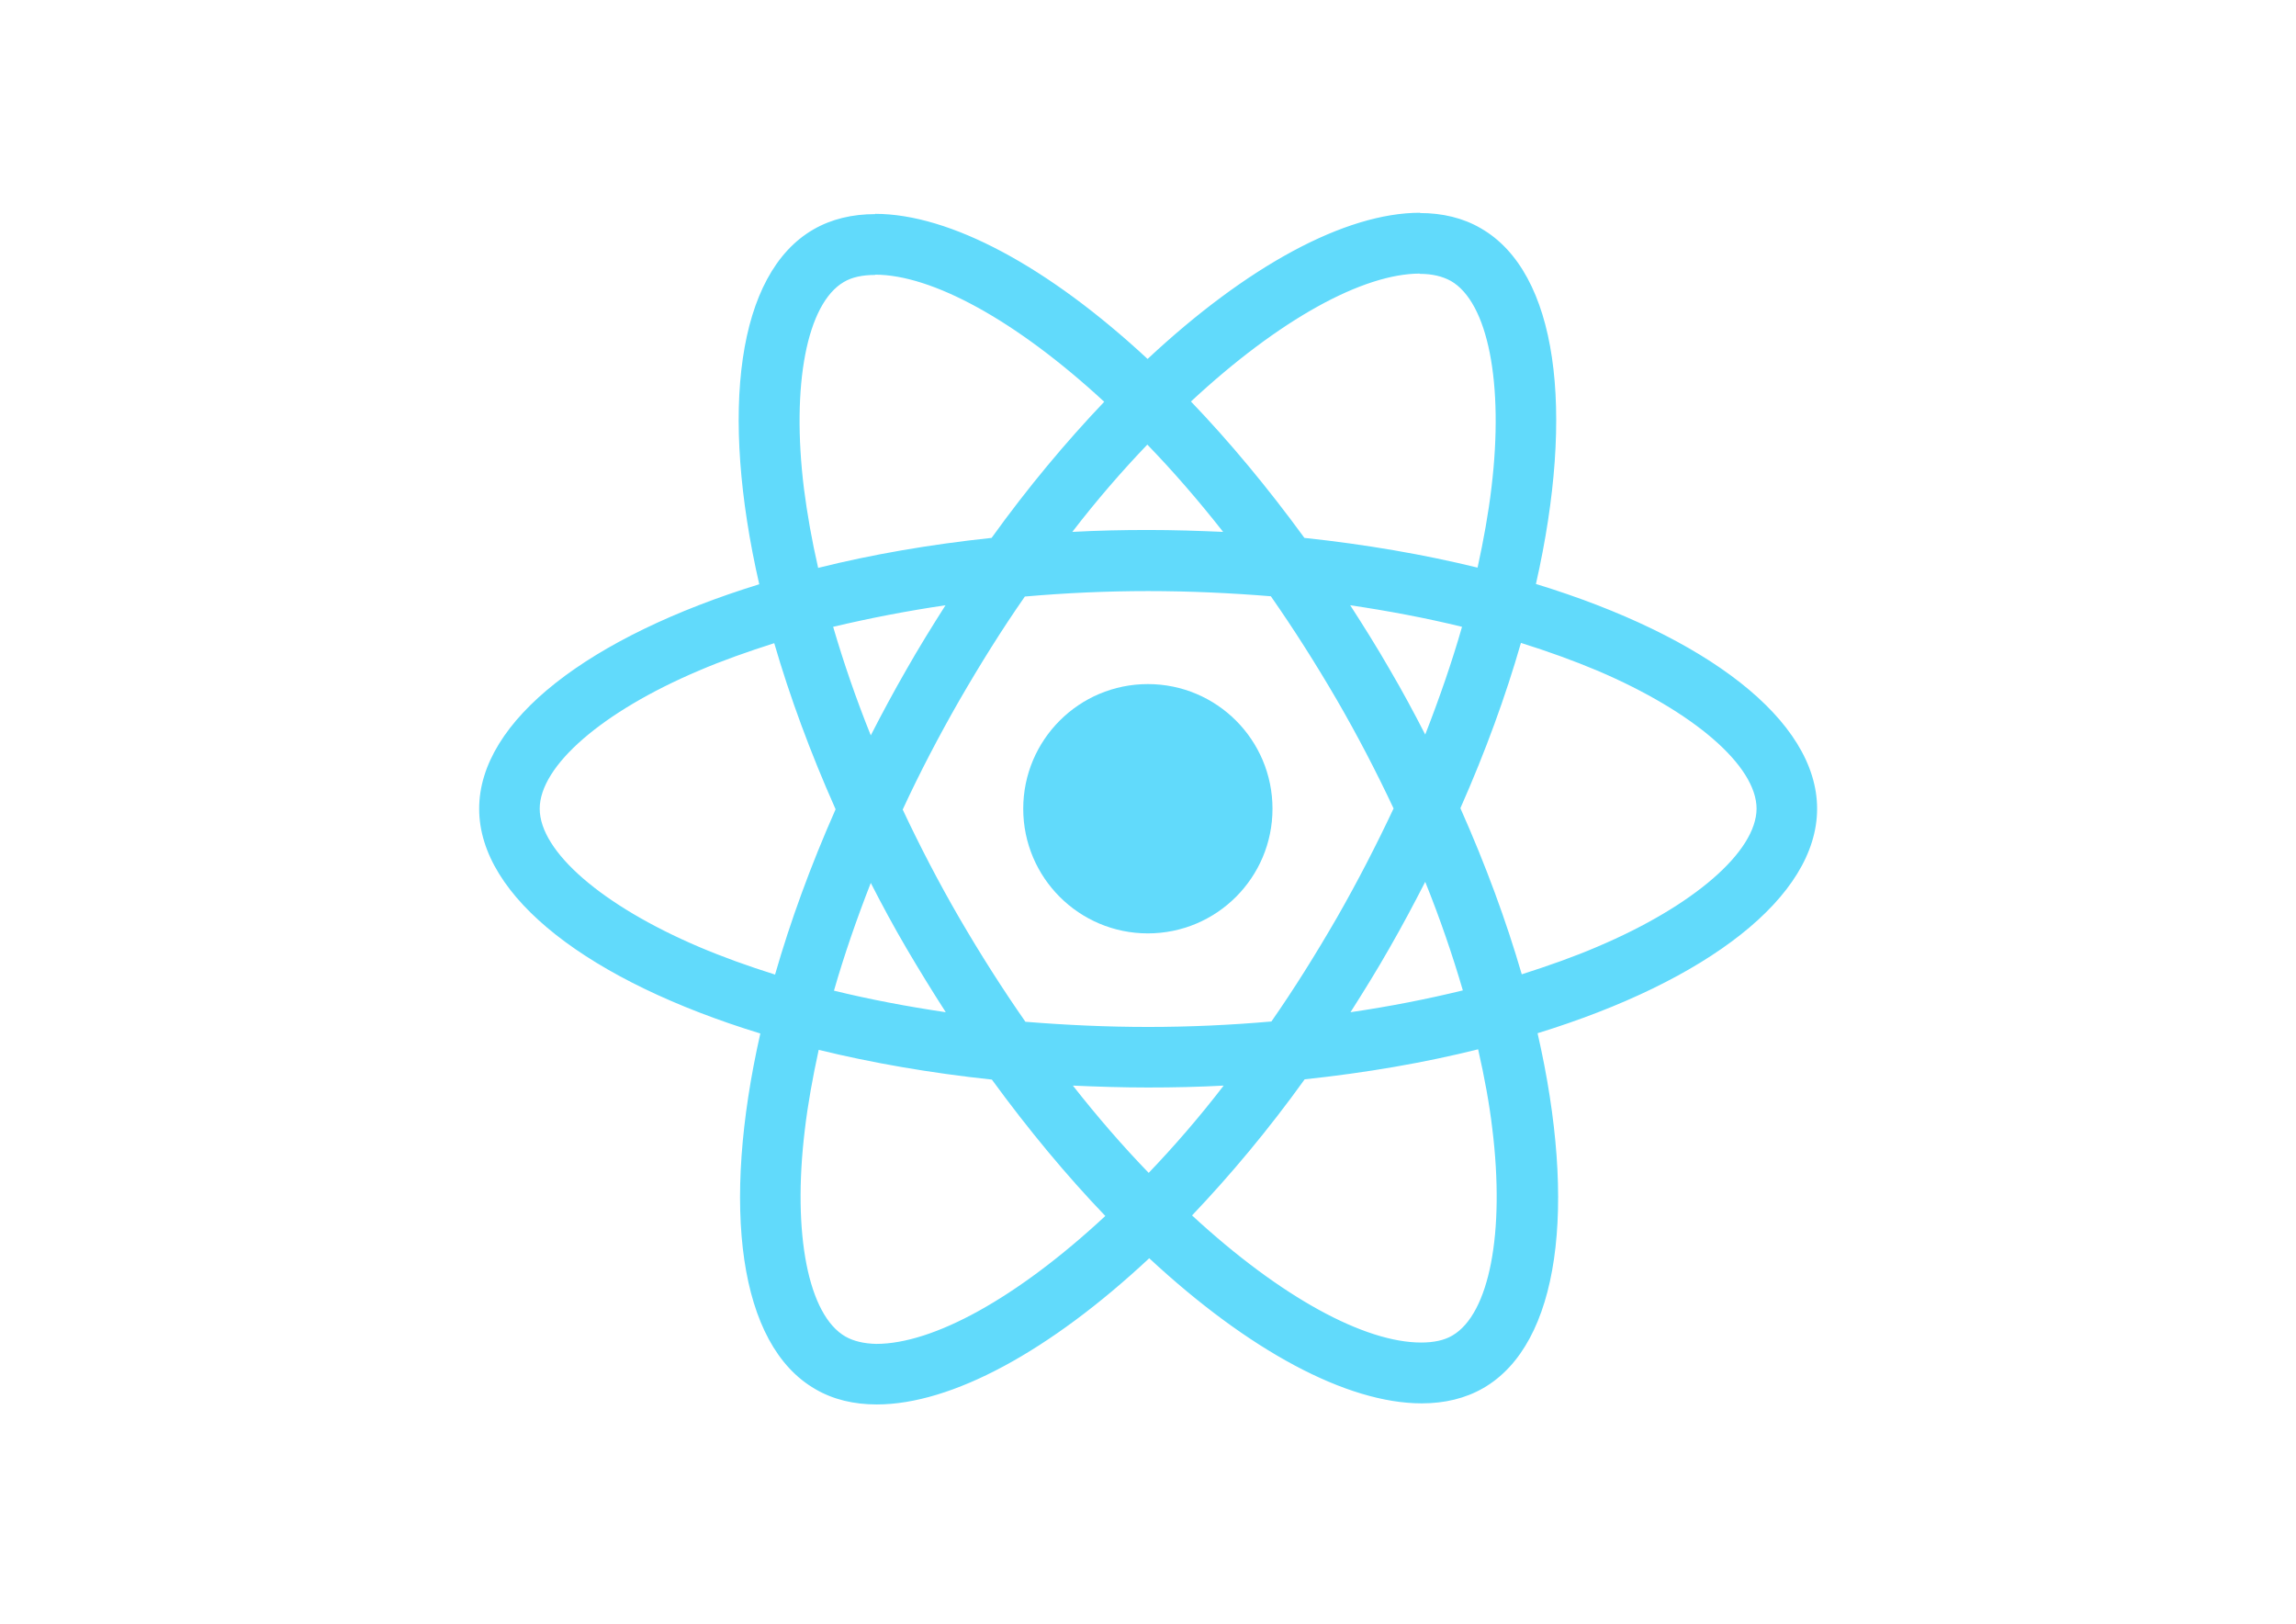
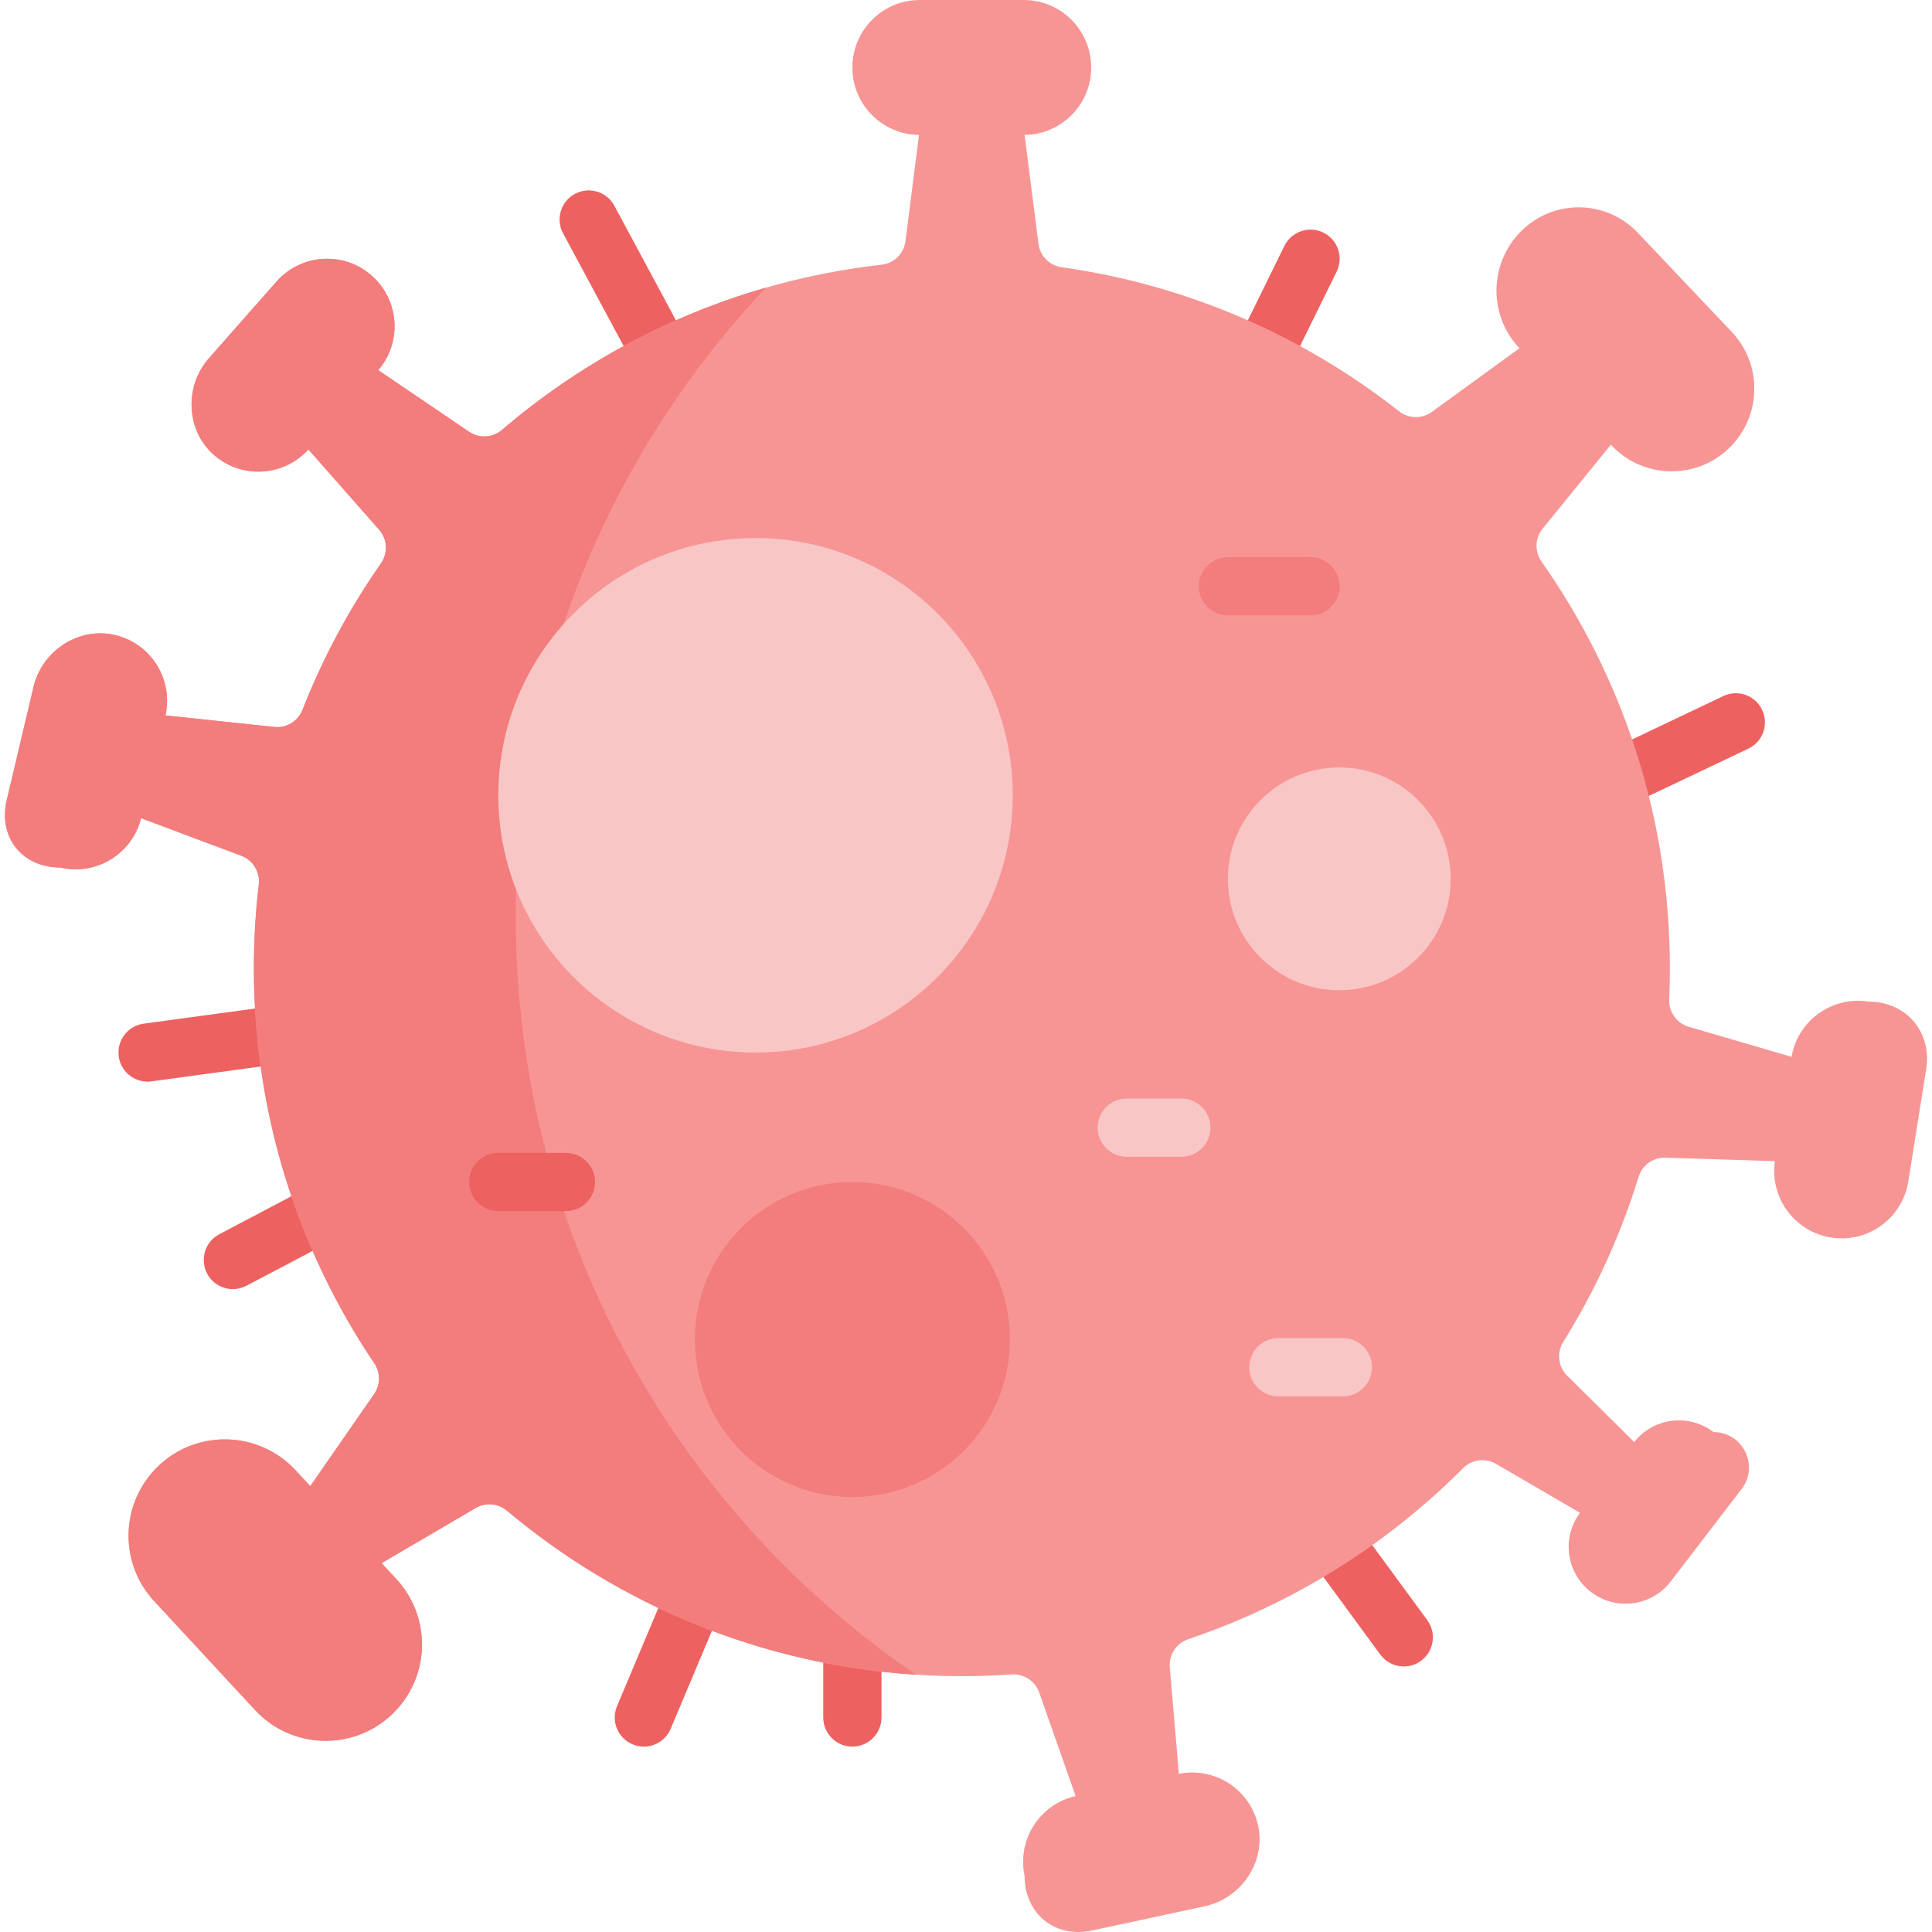
- <svg xmlns="http://www.w3.org/2000/svg" viewBox="0 0 841.9 595.3">
-   <g fill="#61DAFB">
-     <path d="M666.3 296.5c0-32.5-40.7-63.3-103.1-82.4 14.4-63.6 8-114.2-20.2-130.4-6.5-3.8-14.1-5.6-22.4-5.6v22.3c4.6 0 8.3.9 11.4 2.6 13.6 7.8 19.5 37.5 14.9 75.7-1.1 9.4-2.9 19.3-5.1 29.4-19.6-4.8-41-8.5-63.5-10.9-13.5-18.5-27.5-35.3-41.6-50 32.6-30.3 63.2-46.9 84-46.9V78c-27.5 0-63.5 19.6-99.9 53.6-36.4-33.8-72.4-53.2-99.9-53.2v22.3c20.7 0 51.4 16.5 84 46.6-14 14.7-28 31.4-41.3 49.9-22.6 2.4-44 6.1-63.6 11-2.3-10-4-19.7-5.2-29-4.7-38.2 1.1-67.9 14.6-75.8 3-1.8 6.9-2.6 11.5-2.6V78.5c-8.4 0-16 1.8-22.6 5.6-28.1 16.2-34.4 66.7-19.9 130.1-62.2 19.2-102.7 49.9-102.7 82.3 0 32.5 40.7 63.3 103.1 82.4-14.4 63.6-8 114.2 20.2 130.4 6.5 3.8 14.1 5.6 22.5 5.6 27.5 0 63.5-19.6 99.9-53.6 36.4 33.8 72.4 53.2 99.9 53.2 8.4 0 16-1.8 22.6-5.6 28.1-16.2 34.4-66.7 19.9-130.1 62-19.1 102.5-49.9 102.5-82.3zm-130.2-66.7c-3.7 12.9-8.3 26.2-13.5 39.5-4.1-8-8.4-16-13.1-24-4.6-8-9.5-15.8-14.4-23.4 14.2 2.1 27.9 4.7 41 7.9zm-45.8 106.5c-7.8 13.5-15.8 26.3-24.1 38.2-14.9 1.3-30 2-45.2 2-15.1 0-30.2-.7-45-1.9-8.3-11.9-16.4-24.6-24.2-38-7.6-13.1-14.5-26.4-20.8-39.8 6.2-13.4 13.2-26.8 20.7-39.9 7.8-13.5 15.8-26.3 24.1-38.2 14.9-1.3 30-2 45.2-2 15.1 0 30.2.7 45 1.9 8.3 11.9 16.4 24.6 24.2 38 7.6 13.1 14.5 26.4 20.8 39.8-6.3 13.4-13.2 26.8-20.7 39.9zm32.3-13c5.4 13.4 10 26.8 13.8 39.8-13.1 3.2-26.9 5.9-41.2 8 4.9-7.7 9.8-15.6 14.4-23.7 4.6-8 8.9-16.1 13-24.1zM421.2 430c-9.3-9.6-18.6-20.3-27.8-32 9 .4 18.2.7 27.5.7 9.4 0 18.7-.2 27.8-.7-9 11.7-18.3 22.4-27.5 32zm-74.4-58.9c-14.2-2.1-27.9-4.7-41-7.9 3.7-12.9 8.3-26.2 13.5-39.5 4.1 8 8.4 16 13.1 24 4.7 8 9.5 15.8 14.4 23.4zM420.7 163c9.3 9.6 18.6 20.3 27.8 32-9-.4-18.2-.7-27.5-.7-9.4 0-18.7.2-27.8.7 9-11.7 18.3-22.4 27.5-32zm-74 58.9c-4.9 7.7-9.8 15.6-14.4 23.7-4.6 8-8.9 16-13 24-5.4-13.4-10-26.8-13.8-39.8 13.1-3.1 26.9-5.8 41.2-7.9zm-90.5 125.2c-35.4-15.1-58.3-34.9-58.3-50.6 0-15.7 22.9-35.6 58.3-50.6 8.6-3.7 18-7 27.7-10.1 5.7 19.6 13.2 40 22.5 60.9-9.2 20.8-16.6 41.1-22.2 60.6-9.9-3.1-19.3-6.5-28-10.2zM310 490c-13.6-7.8-19.5-37.5-14.9-75.7 1.1-9.4 2.9-19.3 5.1-29.4 19.6 4.8 41 8.5 63.5 10.9 13.5 18.5 27.5 35.3 41.6 50-32.6 30.3-63.2 46.9-84 46.9-4.5-.1-8.3-1-11.3-2.7zm237.2-76.2c4.7 38.2-1.1 67.9-14.6 75.8-3 1.8-6.9 2.6-11.5 2.6-20.7 0-51.4-16.5-84-46.6 14-14.7 28-31.4 41.3-49.9 22.6-2.4 44-6.1 63.6-11 2.3 10.1 4.1 19.8 5.2 29.1zm38.5-66.7c-8.6 3.7-18 7-27.7 10.1-5.7-19.6-13.2-40-22.5-60.9 9.2-20.8 16.6-41.1 22.2-60.6 9.9 3.1 19.3 6.5 28.1 10.2 35.4 15.1 58.3 34.9 58.3 50.6-.1 15.7-23 35.6-58.4 50.6zM320.8 78.4z" />
-     <circle cx="420.9" cy="296.5" r="45.7" />
-     <path d="M520.5 78.1z" />
+ <svg xmlns="http://www.w3.org/2000/svg" id="Capa_1" enable-background="new 0 0 497.65 497.65" height="512" viewBox="0 0 497.65 497.65" width="512">
+   <g>
+     <g>
+       <path d="m316.286 118.792c-1.061 0-2.138-.226-3.162-.704-3.755-1.749-5.381-6.211-3.631-9.965l11.927-25.603c.022-.047.044-.094.067-.141l9.357-19.04c1.827-3.718 6.321-5.25 10.039-3.423 3.717 1.827 5.25 6.321 3.423 10.039l-9.323 18.97-11.894 25.531c-1.271 2.731-3.977 4.336-6.803 4.336z" fill="#ee6161" />
+     </g>
+     <g>
+       <path d="m394.023 218.518c-2.828 0-5.535-1.607-6.806-4.34-1.747-3.756-.117-8.217 3.639-9.963l28.677-13.333 24.366-11.588c3.743-1.78 8.215-.188 9.994 3.552 1.779 3.741.189 8.215-3.552 9.994l-24.425 11.616-28.736 13.361c-1.023.476-2.098.701-3.157.701z" fill="#ee6161" />
+     </g>
+     <g>
+       <path d="m361.593 429.257c-2.308 0-4.585-1.062-6.055-3.066l-14.308-19.52c-.05-.068-.098-.136-.146-.206l-17.213-25.216c-2.335-3.421-1.455-8.088 1.966-10.423 3.422-2.336 8.088-1.455 10.423 1.966l17.142 25.113 14.233 19.417c2.449 3.341 1.726 8.034-1.615 10.483-1.335.98-2.888 1.452-4.427 1.452z" fill="#ee6161" />
+     </g>
+     <g>
+       <path d="m219.554 449.896c-4.142 0-7.5-3.358-7.5-7.5v-38.391c0-4.142 3.358-7.5 7.5-7.5s7.5 3.358 7.5 7.5v38.391c0 4.142-3.358 7.5-7.5 7.5z" fill="#ee6161" />
+     </g>
+     <g>
+       <path d="m165.842 449.898c-.97 0-1.956-.189-2.906-.589-3.818-1.607-5.61-6.005-4.003-9.822l10.574-25.12 9.136-21.485c1.621-3.813 6.026-5.587 9.836-3.967 3.812 1.621 5.588 6.025 3.967 9.836l-9.125 21.46-10.563 25.095c-1.207 2.867-3.989 4.592-6.916 4.592z" fill="#ee6161" />
+     </g>
+     <g>
+       <path d="m59.991 332.053c-2.695 0-5.299-1.457-6.643-4.007-1.93-3.665-.523-8.201 3.142-10.131l17.561-9.248 21.321-12.113c3.603-2.046 8.18-.785 10.226 2.816 2.046 3.602.785 8.18-2.816 10.226l-21.425 12.172c-.07.04-.14.078-.21.115l-17.667 9.304c-1.115.588-2.311.866-3.489.866z" fill="#ee6161" />
+     </g>
+     <g>
+       <path d="m38.005 278.612c-3.693 0-6.911-2.729-7.422-6.49-.559-4.104 2.316-7.884 6.42-8.443l28.248-3.844 25.027-3.165c4.111-.513 7.862 2.391 8.382 6.5s-2.391 7.862-6.5 8.382l-24.957 3.155-28.178 3.834c-.342.048-.683.071-1.02.071z" fill="#ee6161" />
+     </g>
+     <g>
+       <path d="m179.915 118.791c-2.768 0-5.429-1.538-6.734-4.189l-12.546-25.483-15.601-29.026c-1.961-3.648-.593-8.196 3.056-10.157 3.648-1.959 8.196-.593 10.157 3.056l15.664 29.144c.042.079.083.158.122.238l12.605 25.603c1.83 3.716.3 8.211-3.416 10.041-1.066.525-2.195.773-3.307.773z" fill="#ee6161" />
+     </g>
+     <g>
+       <g id="XMLID_126_">
+         <g>
+           <path d="m481.315 258c9.69 0 16.36 7.82 14.84 17.38l-4.61 28.95c-1.36 8.55-8.75 14.65-17.14 14.65-.91 0-1.83-.07-2.76-.22-9.4-1.49-15.83-10.28-14.46-19.67l-28.21-.89c-3.15-.1-5.97 1.92-6.9 4.94-4.65 15.11-11.21 29.38-19.41 42.53-1.73 2.78-1.32 6.38 1.01 8.68l17.27 17.1c2.89-3.67 7.19-5.59 11.53-5.59 3.11 0 6.24.98 8.9 3.02 7.56 0 11.83 8.67 7.24 14.66l-18.26 23.81c-2.88 3.77-7.24 5.74-11.64 5.74-3.12 0-6.25-.98-8.91-3.02-6.38-4.89-7.62-13.99-2.83-20.4l-21.62-12.6c-2.75-1.61-6.23-1.14-8.49 1.11-19.66 19.72-43.82 34.96-70.8 44.05-3.06 1.04-5.03 4.01-4.75 7.23l2.34 27.45c9.23-1.86 18.26 3.96 20.37 13.13 2.17 9.46-4.24 18.95-13.73 20.99l-28.98 6.23c-1.22.26-2.4.39-3.55.39-7.88 0-13.84-5.9-13.84-14.43-2-9.32 3.87-18.48 13.13-20.59l-9.37-26.66c-1.05-2.97-3.95-4.88-7.09-4.66-4.24.3-8.52.45-12.83.45-44.63 0-85.5-16.04-117.2-42.65-2.26-1.9-5.47-2.17-8.02-.68l-24.26 14.21 3.8 4.09c4.42 4.78 6.61 10.83 6.61 16.86 0 6.67-2.67 13.32-7.95 18.21-10.06 9.31-25.76 8.71-35.07-1.35l-25.95-28.02c-4.43-4.77-6.61-10.82-6.61-16.85 0-6.67 2.67-13.32 7.95-18.21 10.05-9.31 25.75-8.71 35.06 1.34l3.8 4.1 16.45-23.73c1.64-2.37 1.67-5.5.06-7.89-19.6-29.07-31.04-64.1-31.04-101.8 0-7.3.43-14.49 1.27-21.56.37-3.21-1.47-6.26-4.49-7.4l-25.83-9.68c-1.97 7.88-9.04 13.17-16.84 13.17-1.32 0-2.67-.15-4.01-.47-9.82 0-16.01-7.82-13.75-17.38l6.89-29.14c2.23-9.44 11.86-15.66 21.27-13.29 9.12 2.3 14.75 11.45 12.71 20.63l28.06 2.98c3.14.34 6.1-1.48 7.25-4.42 5.27-13.42 12.08-26.07 20.21-37.72 1.85-2.66 1.67-6.22-.47-8.65l-18.22-20.7c-6.31 6.98-17.04 7.67-24.19 1.55-7.37-6.31-7.85-17.76-1.44-25.04l17.4-19.73c3.44-3.9 8.23-5.89 13.05-5.89 4.08 0 8.18 1.43 11.48 4.34 7.15 6.3 7.88 17.16 1.69 24.36l23.39 15.86c2.61 1.77 6.07 1.58 8.47-.47 26.93-23.04 60.66-38.36 97.76-42.55 3.22-.36 5.77-2.86 6.18-6.07l3.48-27.36c-4.75-.06-9.04-2.02-12.14-5.16-3.11-3.14-5.02-7.45-5.02-12.21 0-9.6 7.78-17.39 17.38-17.39h26.76c4.8 0 9.15 1.95 12.29 5.09 3.14 3.15 5.09 7.5 5.09 12.3 0 9.52-7.66 17.25-17.15 17.37l3.56 28.02c.4 3.14 2.85 5.61 5.98 6.05 32.51 4.58 62.26 17.73 86.9 37.1 2.47 1.94 5.92 2.02 8.46.17l22.56-16.4c-3.95-4.17-5.92-9.51-5.92-14.85 0-5.53 2.11-11.06 6.32-15.27 8.39-8.39 21.94-8.21 30.11.4l24.15 25.49c3.9 4.12 5.84 9.38 5.84 14.64 0 5.64-2.23 11.27-6.65 15.46-8.53 8.09-22.01 7.73-30.1-.81l-.2-.21-17.59 21.64c-1.97 2.43-2.09 5.87-.29 8.43 20.85 29.65 33.08 65.78 33.08 104.77 0 2.7-.06 5.38-.17 8.04-.15 3.23 1.92 6.14 5.02 7.05l26.48 7.74c1.61-9.36 10.45-15.71 19.85-14.22z" fill="#f79595" />
+         </g>
+       </g>
+       <circle cx="219.554" cy="345.036" fill="#f37c7c" r="40.574" />
+       <circle cx="344.981" cy="226.374" fill="#f9c6c6" r="28.69" />
+       <g>
+         <path d="m337.575 158.513h-21.284c-4.142 0-7.5-3.358-7.5-7.5s3.358-7.5 7.5-7.5h21.284c4.142 0 7.5 3.358 7.5 7.5s-3.358 7.5-7.5 7.5z" fill="#f37c7c" />
+       </g>
+       <g>
+         <path d="m304.291 297.961h-14.051c-4.142 0-7.5-3.358-7.5-7.5s3.358-7.5 7.5-7.5h14.051c4.142 0 7.5 3.358 7.5 7.5s-3.358 7.5-7.5 7.5z" fill="#f9c6c6" />
+       </g>
+       <g>
+         <path d="m345.897 359.68h-16.606c-4.142 0-7.5-3.358-7.5-7.5s3.358-7.5 7.5-7.5h16.606c4.142 0 7.5 3.358 7.5 7.5s-3.358 7.5-7.5 7.5z" fill="#f9c6c6" />
+       </g>
+     </g>
+     <g>
+       <path d="m132.845 236.242c0-62.776 24.518-119.844 64.46-162.153-25.364 7.289-48.487 19.948-68.01 36.651-2.4 2.05-5.86 2.24-8.47.47l-23.39-15.86c6.19-7.2 5.46-18.06-1.69-24.36-3.3-2.91-7.4-4.34-11.48-4.34-4.82 0-9.61 1.99-13.05 5.89l-17.4 19.73c-6.41 7.28-5.93 18.73 1.44 25.04 7.15 6.12 17.88 5.43 24.19-1.55l18.22 20.7c2.14 2.43 2.32 5.99.47 8.65-8.13 11.65-14.94 24.3-20.21 37.72-1.15 2.94-4.11 4.76-7.25 4.42l-28.06-2.98c2.04-9.18-3.59-18.33-12.71-20.63-9.41-2.37-19.04 3.85-21.27 13.29l-6.89 29.14c-2.26 9.56 3.93 17.38 13.75 17.38 1.34.32 2.69.47 4.01.47 7.8 0 14.87-5.29 16.84-13.17l25.83 9.68c3.02 1.14 4.86 4.19 4.49 7.4-.84 7.07-1.27 14.26-1.27 21.56 0 37.7 11.44 72.73 31.04 101.8 1.61 2.39 1.58 5.52-.06 7.89l-16.45 23.73-3.8-4.1c-9.31-10.05-25.01-10.65-35.06-1.34-5.28 4.89-7.95 11.54-7.95 18.21 0 6.03 2.18 12.08 6.61 16.85l25.95 28.02c9.31 10.06 25.01 10.66 35.07 1.35 5.28-4.89 7.95-11.54 7.95-18.21 0-6.03-2.19-12.08-6.61-16.86l-3.8-4.09 24.26-14.21c2.55-1.49 5.76-1.22 8.02.68 28.868 24.233 65.364 39.702 105.356 42.271-62.218-42.548-103.076-114.074-103.076-195.139z" fill="#f37c7c" />
+     </g>
+     <circle cx="194.611" cy="204.858" fill="#f9c6c6" r="66.254" />
+     <g>
+       <path d="m145.777 311.961h-17.419c-4.142 0-7.5-3.358-7.5-7.5s3.358-7.5 7.5-7.5h17.419c4.142 0 7.5 3.358 7.5 7.5s-3.358 7.5-7.5 7.5z" fill="#ee6161" />
+     </g>
  </g>
</svg>
